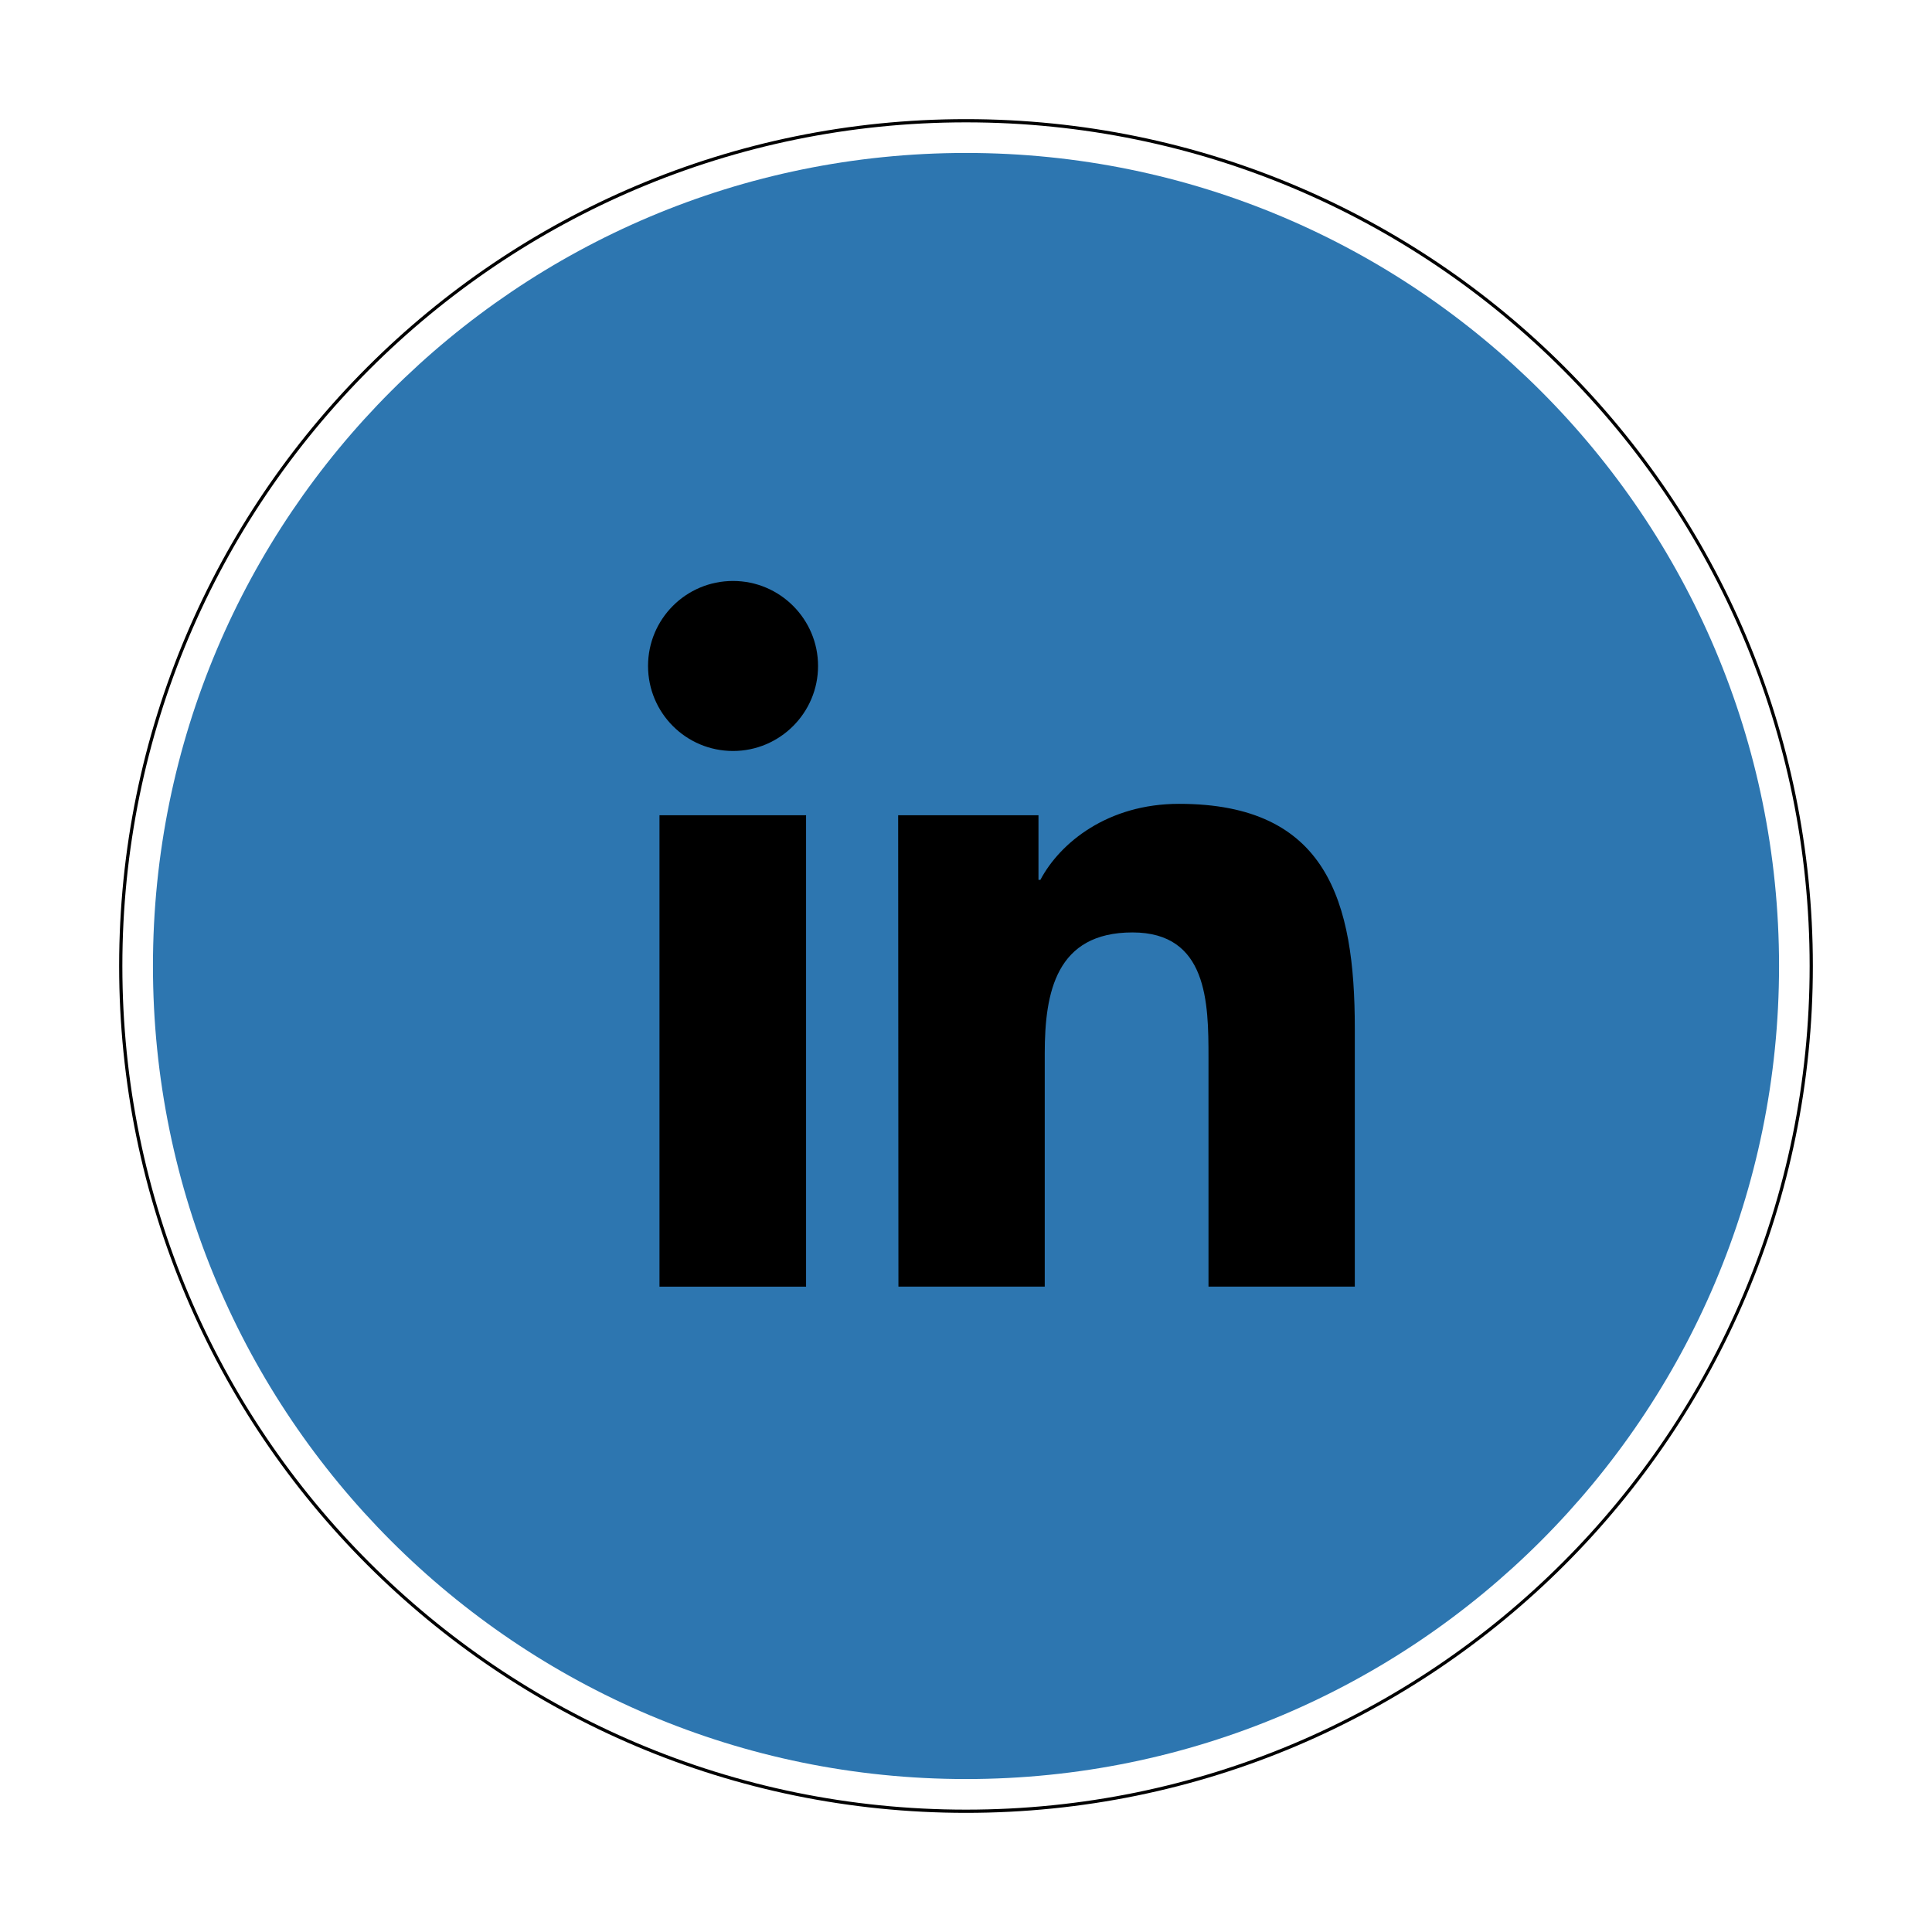
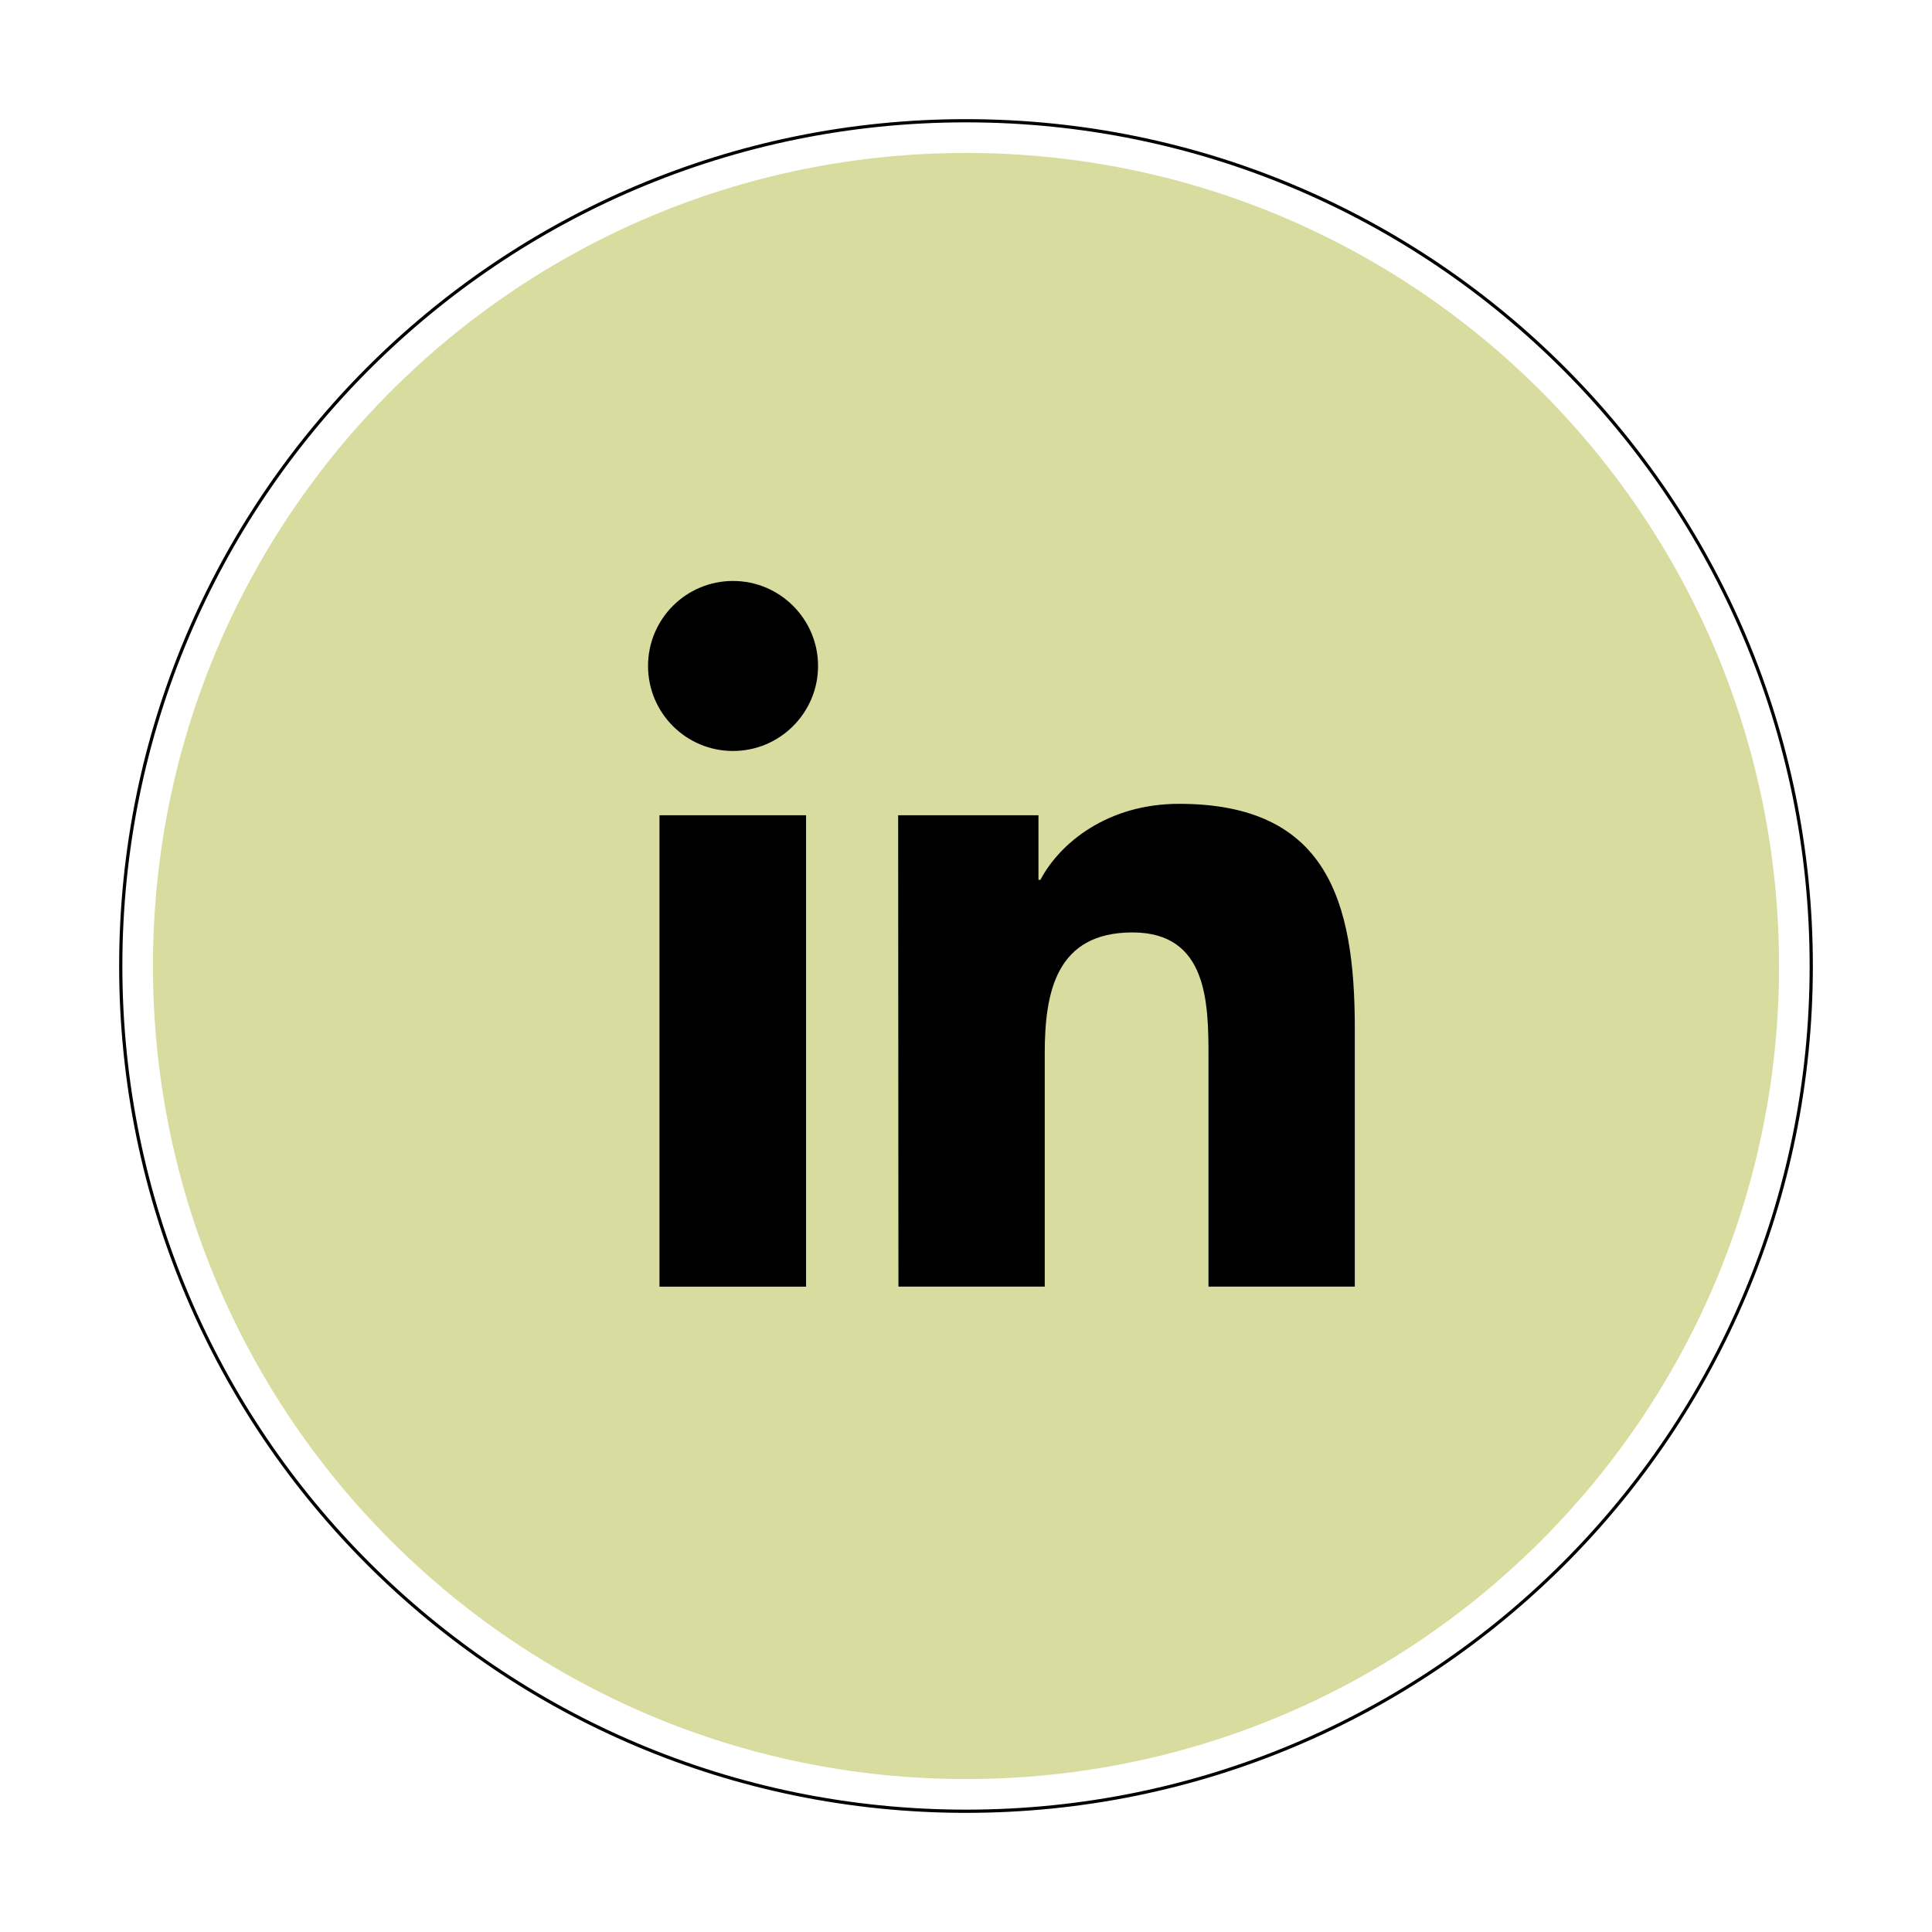
<svg xmlns="http://www.w3.org/2000/svg" className="social-svg" viewBox="0 0 600 600">
  <g className="social-group" fill="none" fillRule="evenodd">
    <circle className="social-group__outline" stroke="#000" strokeWidth="20" cx="300" cy="300" r="262.5" />
-     <circle className="social-group__inner-circle" fill="#2D76B0" cx="300" cy="300" r="252.5" />
+     <circle className="social-group__inner-circle" fill="rgb(216, 220, 158)" cx="300" cy="300" r="252.5" />
    <path className="social-group__icon" d="M278.931 253.192h43.577v20.054h.592c6.092-11.508 20.9-23.608 43.069-23.608 46.031 0 54.577 30.292 54.577 69.723v80.215h-45.438v-71.162c0-17.008-.254-38.839-23.608-38.839-23.692 0-27.246 18.531-27.246 37.569v72.431h-45.438l-.085-146.385zm-74.123 0h45.523V399.577h-45.523V253.192zm22.846-72.769c14.554 0 26.4 11.846 26.4 26.4 0 14.554-11.846 26.4-26.4 26.4-14.638 0-26.4-11.846-26.4-26.4 0-14.554 11.762-26.4 26.4-26.4z" fill="#000" fillRule="nonzero" />
  </g>
</svg>
